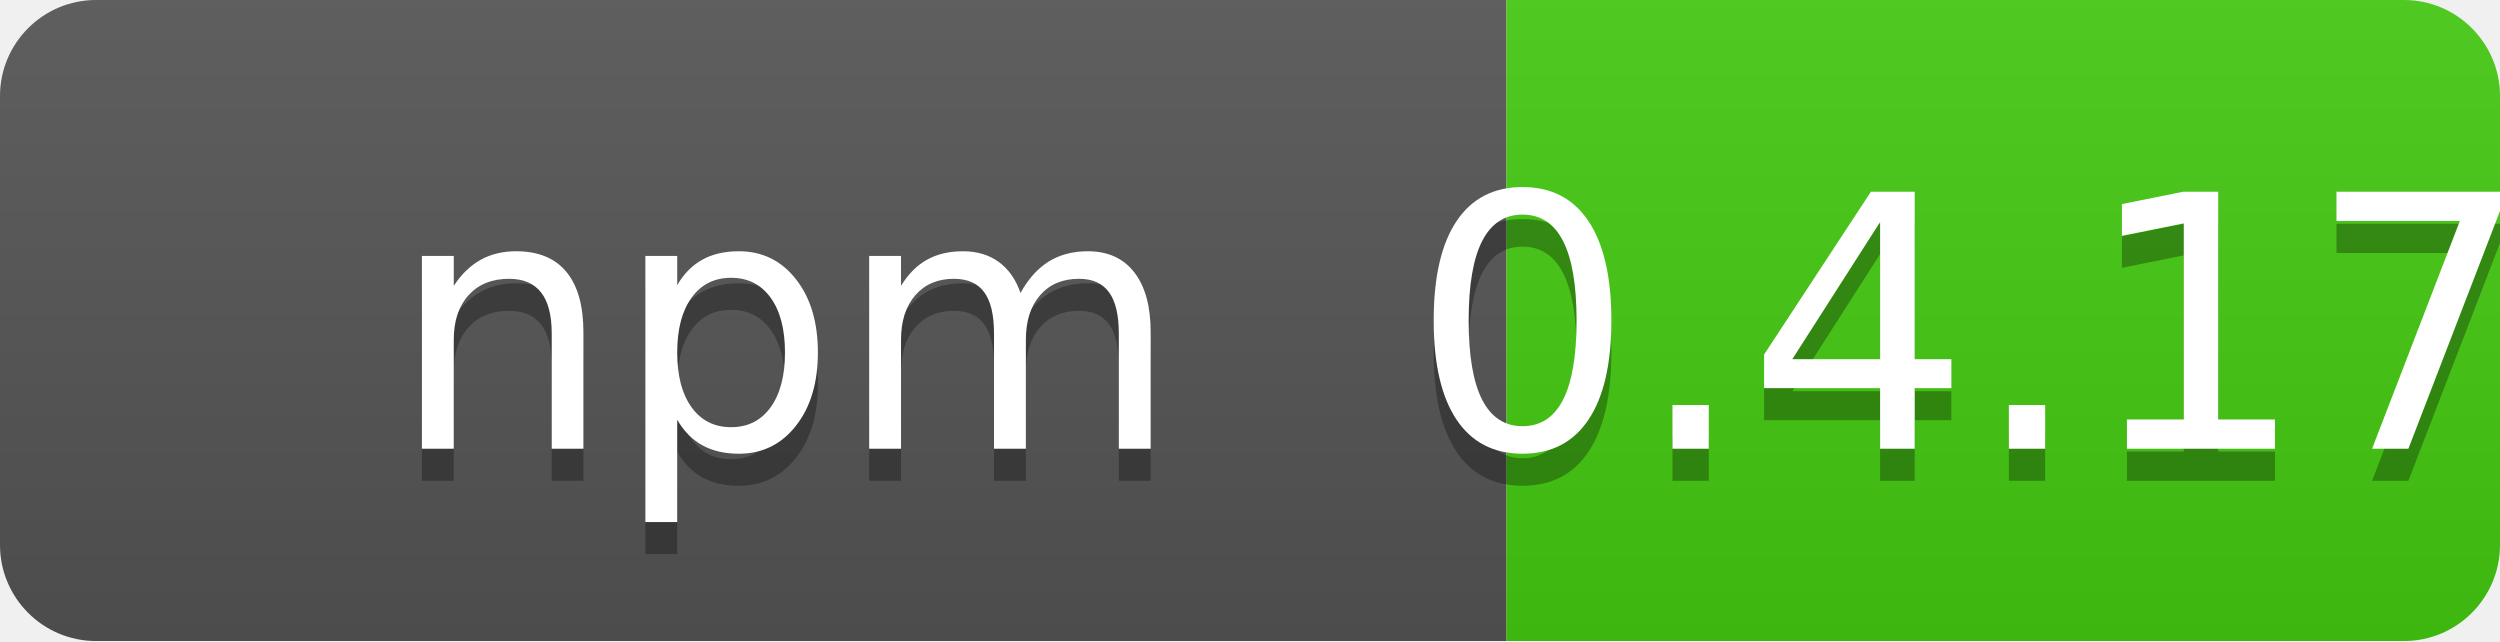
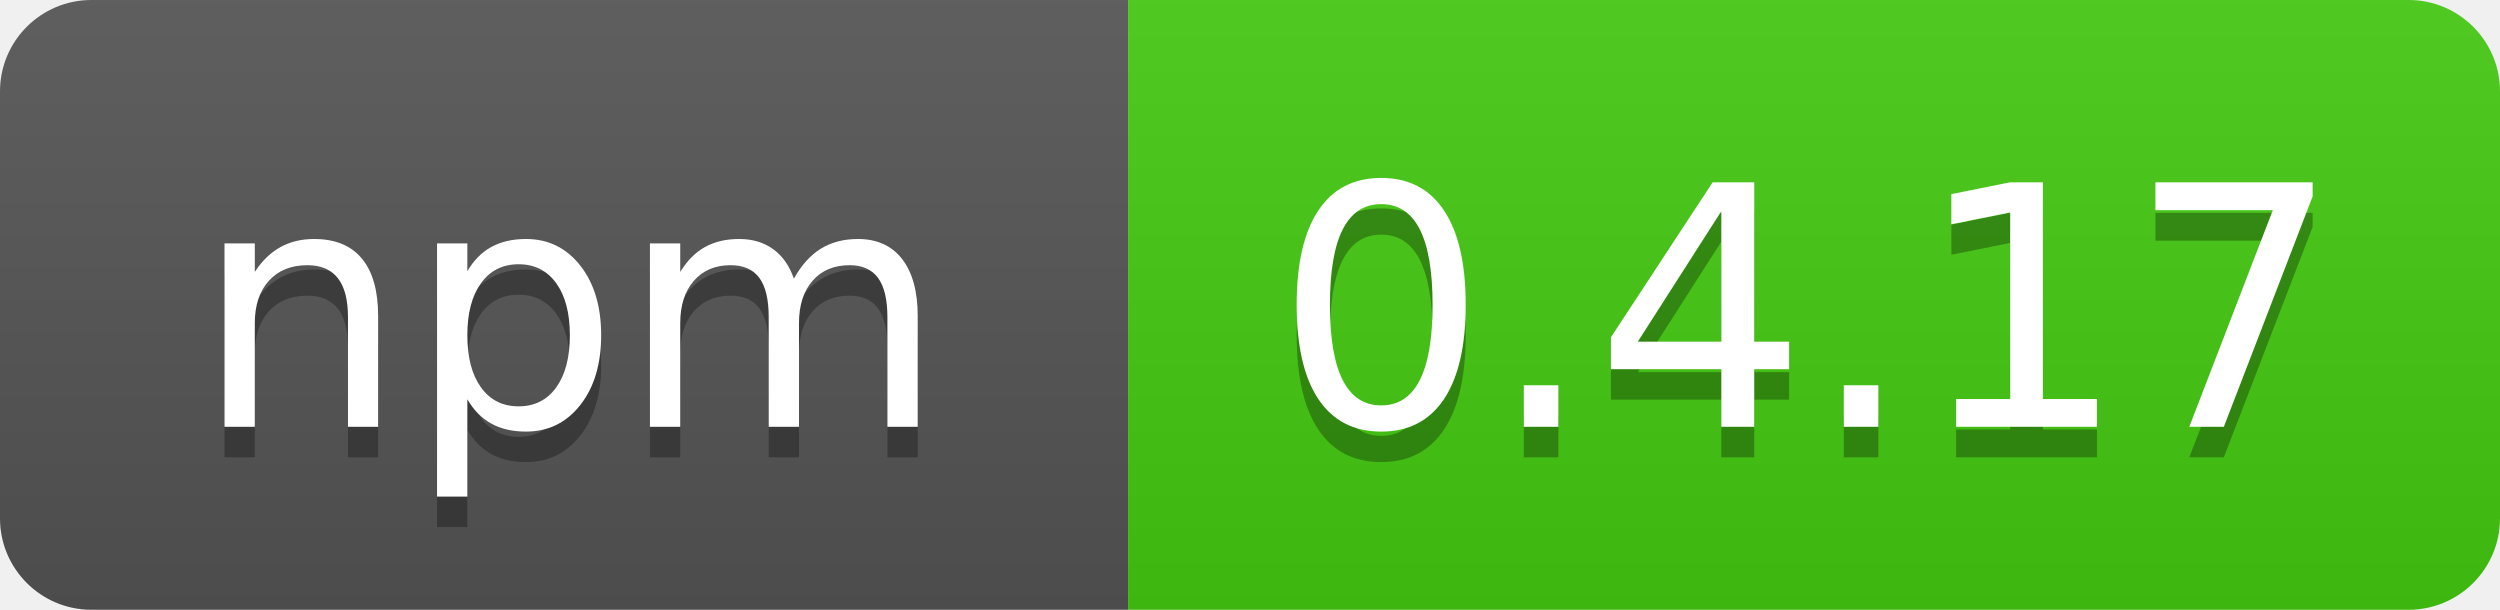
- <svg xmlns="http://www.w3.org/2000/svg" width="78" height="20">
+ <svg xmlns="http://www.w3.org/2000/svg" width="82" height="20">
  <linearGradient id="b" x2="0" y2="100%">
    <stop offset="0" stop-color="#bbb" stop-opacity=".1" />
    <stop offset="1" stop-opacity=".1" />
  </linearGradient>
  <clipPath id="a">
-     <rect width="78" height="20" rx="3" fill="#fff" />
+     <rect width="82" height="20" rx="3" fill="#fff" />
  </clipPath>
  <g clip-path="url(#a)">
-     <path fill="#555" d="M0 0h47v20H0z" />
-     <path fill="#4c1" d="M47 0h31v20H47z" />
-     <path fill="url(#b)" d="M0 0h78v20H0z" />
+     <path fill="#555" d="M0 0h37v20H0z" />
+     <path fill="#4c1" d="M37 0h45v20H37z" />
+     <path fill="url(#b)" d="M0 0h82v20H0z" />
  </g>
  <g fill="#fff" text-anchor="middle" font-family="DejaVu Sans,Verdana,Geneva,sans-serif" font-size="110">
-     <text x="245" y="150" fill="#010101" fill-opacity=".3" transform="scale(.1)" textLength="210">npm</text>
-     <text x="245" y="140" transform="scale(.1)" textLength="210">npm</text>
-     <text x="615" y="150" fill="#010101" fill-opacity=".3" transform="scale(.1)" textLength="370">0.4.17</text>
-     <text x="615" y="140" transform="scale(.1)" textLength="370">0.4.17</text>
+     <text x="187" y="150" fill="#010101" fill-opacity=".3" transform="scale(.1)" textLength="250">npm</text>
+     <text x="187" y="140" transform="scale(.1)" textLength="250">npm</text>
+     <text x="593" y="150" fill="#010101" fill-opacity=".3" transform="scale(.1)" textLength="370">0.4.17</text>
+     <text x="593" y="140" transform="scale(.1)" textLength="370">0.4.17</text>
  </g>
</svg>
